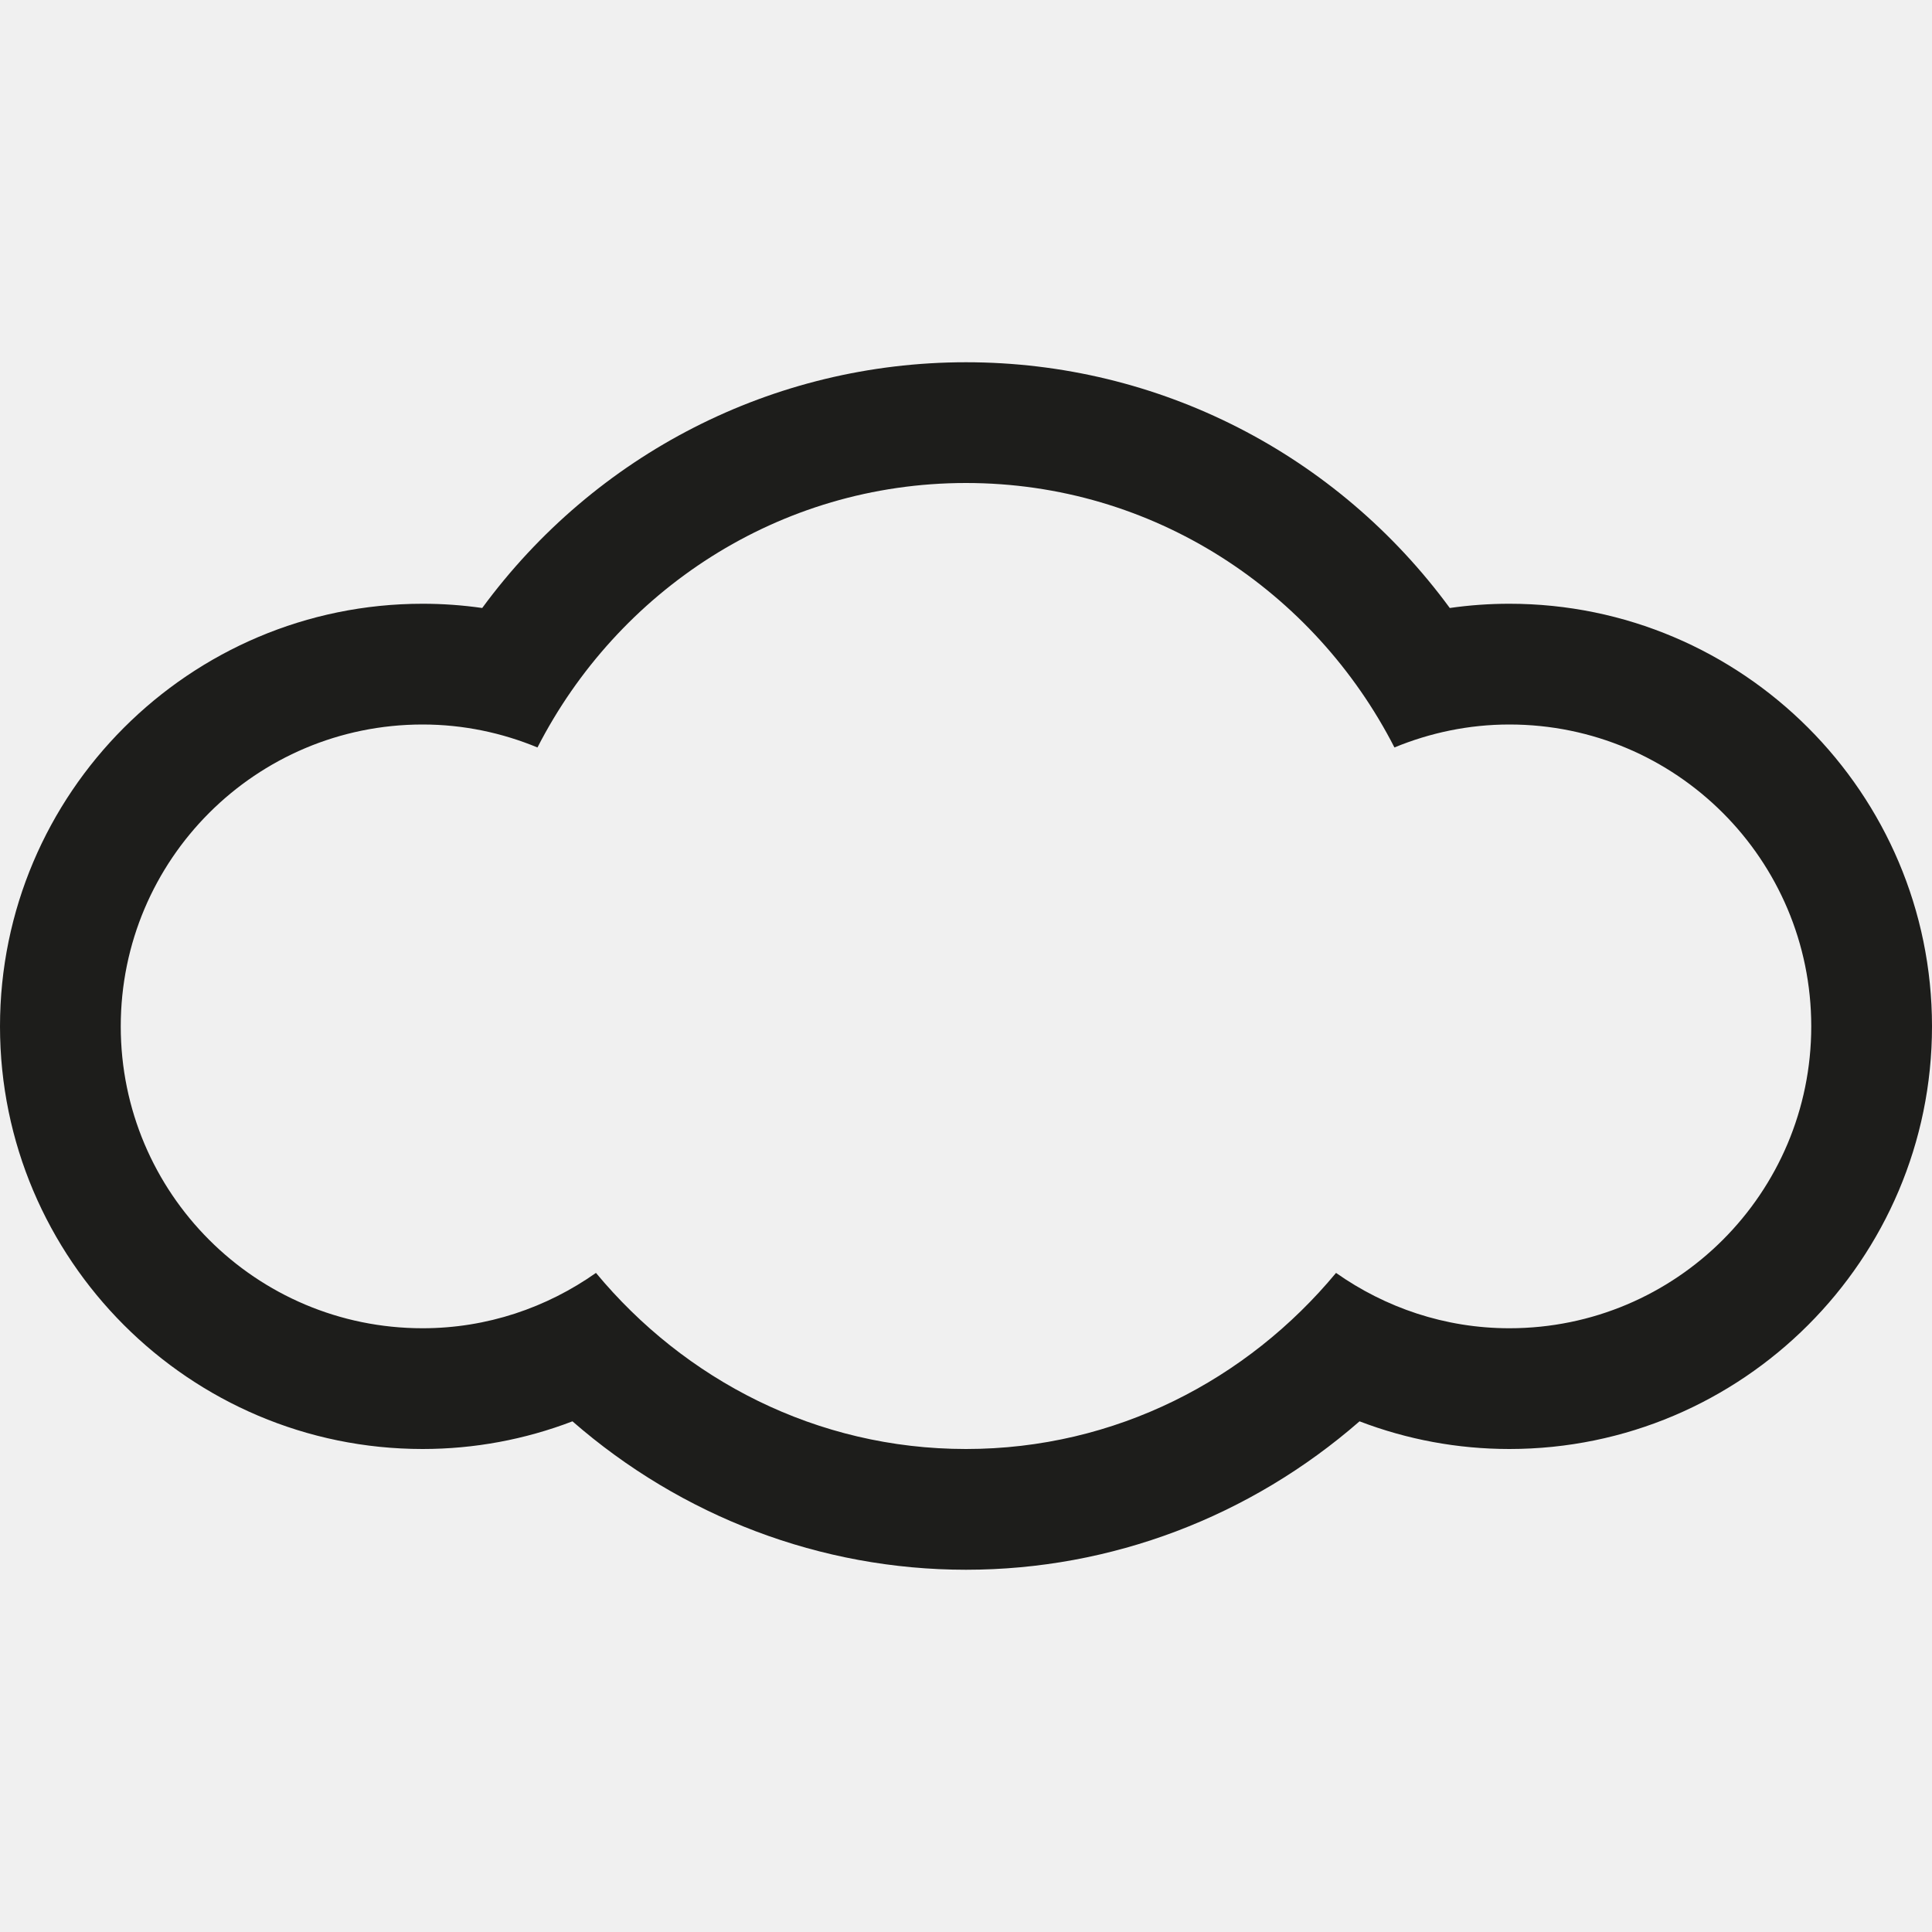
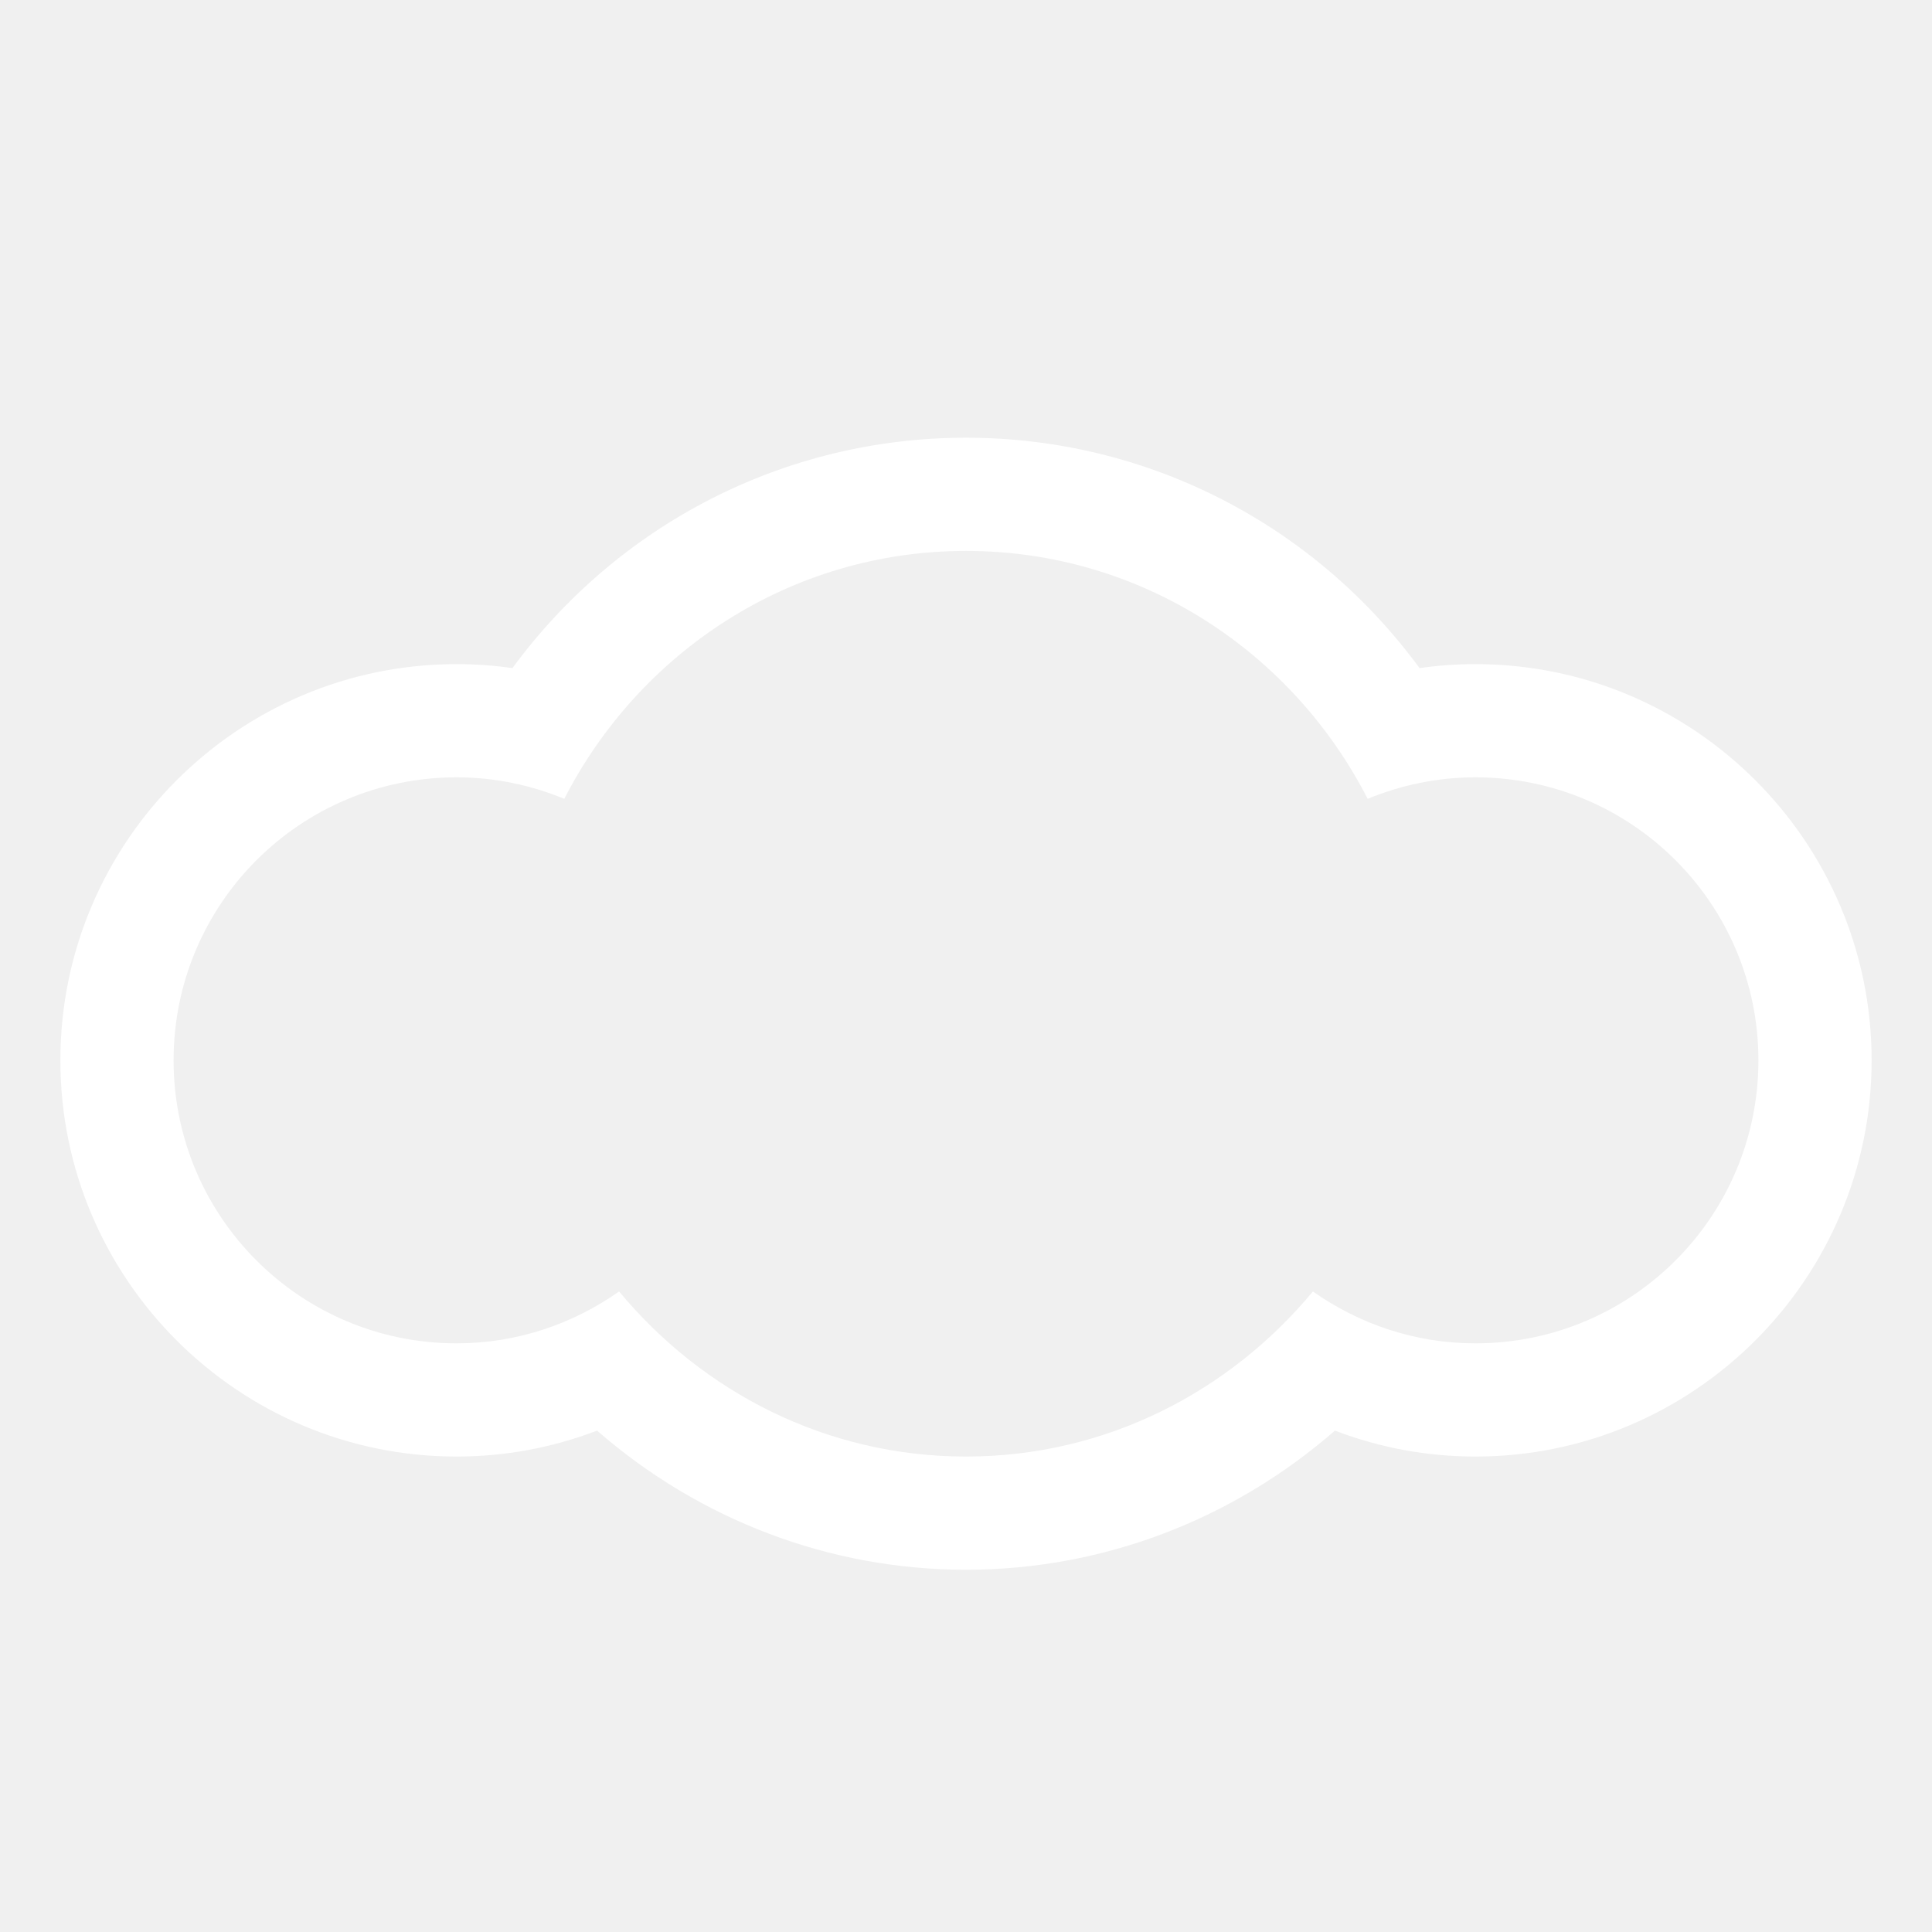
- <svg xmlns="http://www.w3.org/2000/svg" version="1.1" id="Layer_1" x="0px" y="0px" width="512px" height="512px" viewBox="0 0 512 512" enable-background="new 0 0 512 512" xml:space="preserve">
-   <path fill-rule="evenodd" clip-rule="evenodd" fill="#1D1D1B" d="M400,160c-5.312,0-10.562,0.375-15.792,1.125  C354.334,120.417,307.188,96,256,96s-98.312,24.417-128.208,65.125C122.562,160.375,117.312,160,112,160C50.25,160,0,210.25,0,272  c0,61.75,50.25,112,112,112c13.688,0,27.084-2.5,39.709-7.333C180.666,401.917,217.5,416,256,416  c38.542,0,75.333-14.083,104.291-39.333C372.916,381.5,386.312,384,400,384c61.75,0,112-50.25,112-112  C512,210.25,461.75,160,400,160z M400,352c-17.125,0-32.916-5.5-45.938-14.667C330.584,365.624,295.624,384,256,384  c-39.625,0-74.584-18.376-98.062-46.667C144.938,346.5,129.125,352,112,352c-44.188,0-80-35.812-80-80s35.812-80,80-80  c10.812,0,21.062,2.208,30.438,6.083C163.667,156.667,206.291,128,256,128s92.334,28.667,113.541,70.083  C378.938,194.208,389.209,192,400,192c44.188,0,80,35.812,80,80S444.188,352,400,352z" />
+ <svg xmlns="http://www.w3.org/2000/svg" xml:space="preserve" enable-background="new 0 0 512 512" viewBox="0 0 512 512" height="512px" width="512px" y="0px" x="0px" id="Layer_1" version="1.1">
+   <defs id="defs3461" />
+   <path style="clip-rule:evenodd;fill:#ffffff;fill-rule:evenodd" id="path3457" d="m 391,176 c -4.98,0 -9.902,0.352 -14.805,1.055 C 348.188,138.891 303.989,116 256,116 208.011,116 163.833,138.891 135.805,177.055 130.902,176.352 125.98,176 121,176 63.109,176 16,223.109 16,281 c 0,57.891 47.109,105 105,105 12.832,0 25.391,-2.344 37.227,-6.875 C 185.374,402.797 219.906,416 256,416 c 36.133,0 70.625,-13.203 97.773,-36.875 C 365.609,383.656 378.168,386 391,386 448.891,386 496,338.891 496,281 496,223.109 448.891,176 391,176 Z m 0,180 c -16.055,0 -30.859,-5.156 -43.067,-13.75 C 325.923,368.772 293.147,386 256,386 218.852,386 186.077,368.772 164.067,342.25 151.879,350.844 137.055,356 121,356 79.574,356 46,322.426 46,281 c 0,-41.426 33.574,-75 75,-75 10.136,0 19.746,2.07 28.536,5.703 C 169.438,172.875 209.398,146 256,146 c 46.602,0 86.563,26.875 106.445,65.703 C 371.254,208.07 380.883,206 391,206 c 41.426,0 75,33.574 75,75 0,41.426 -33.574,75 -75,75 z" />
</svg>
